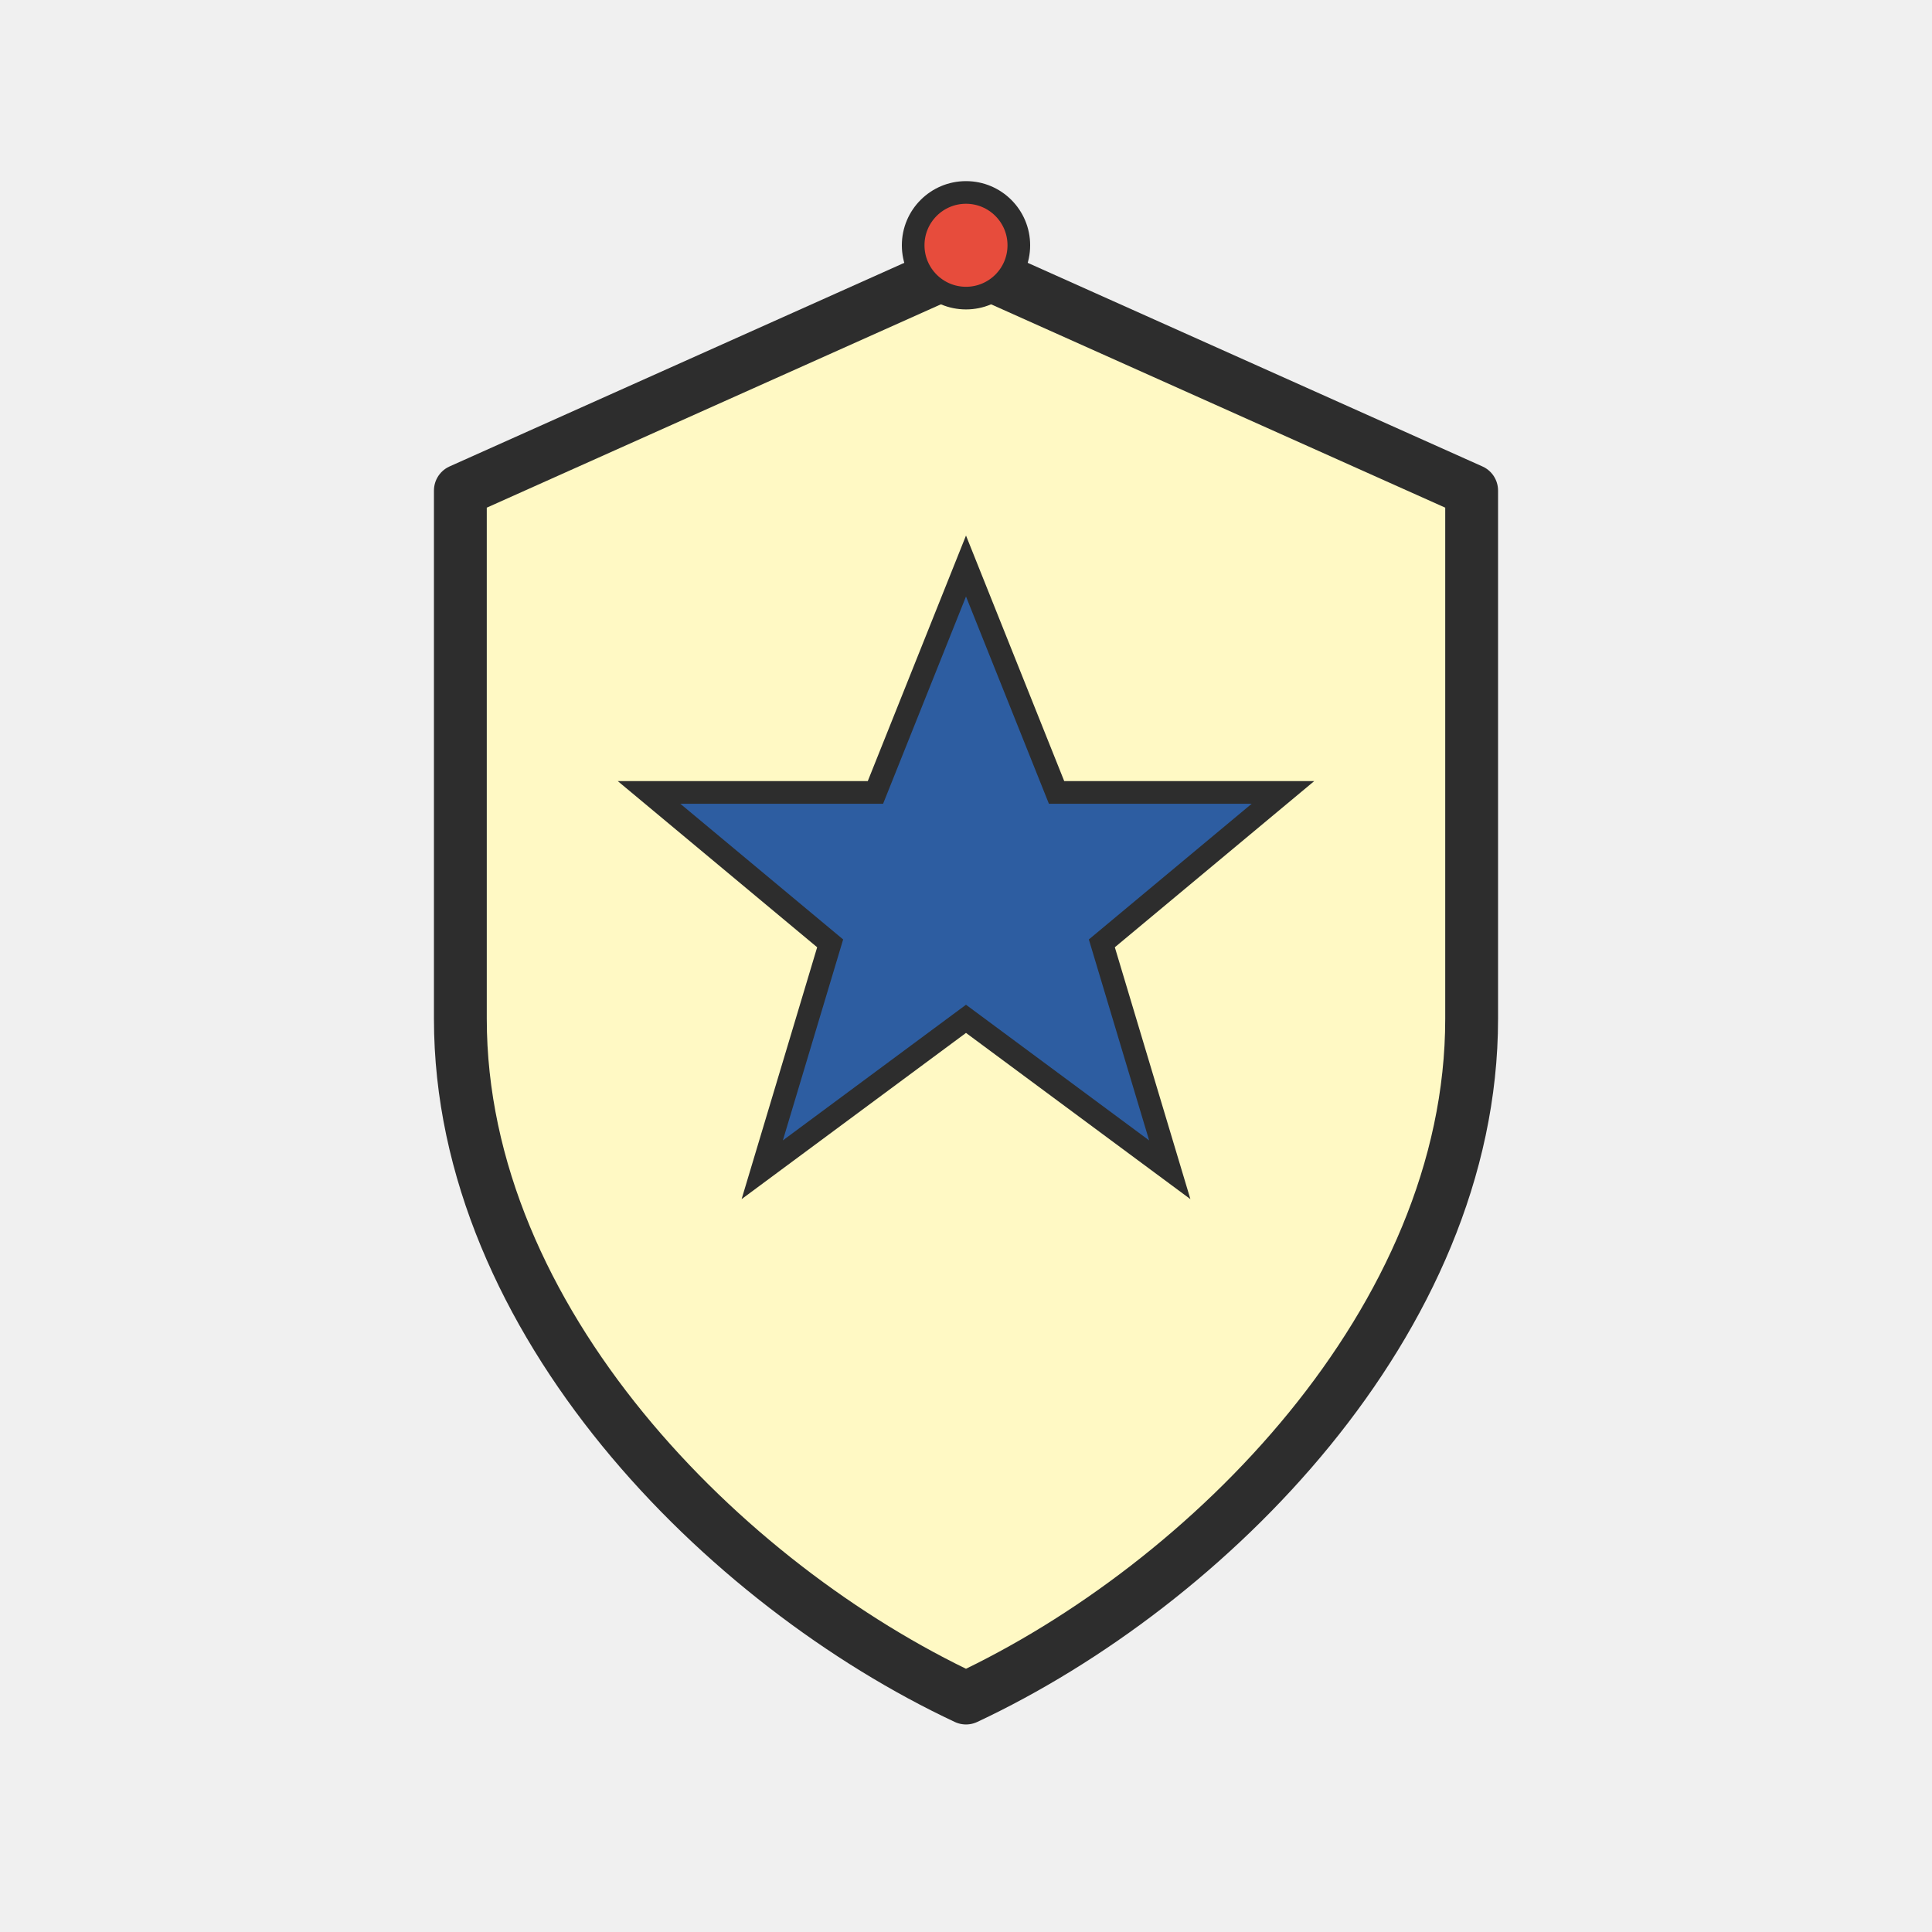
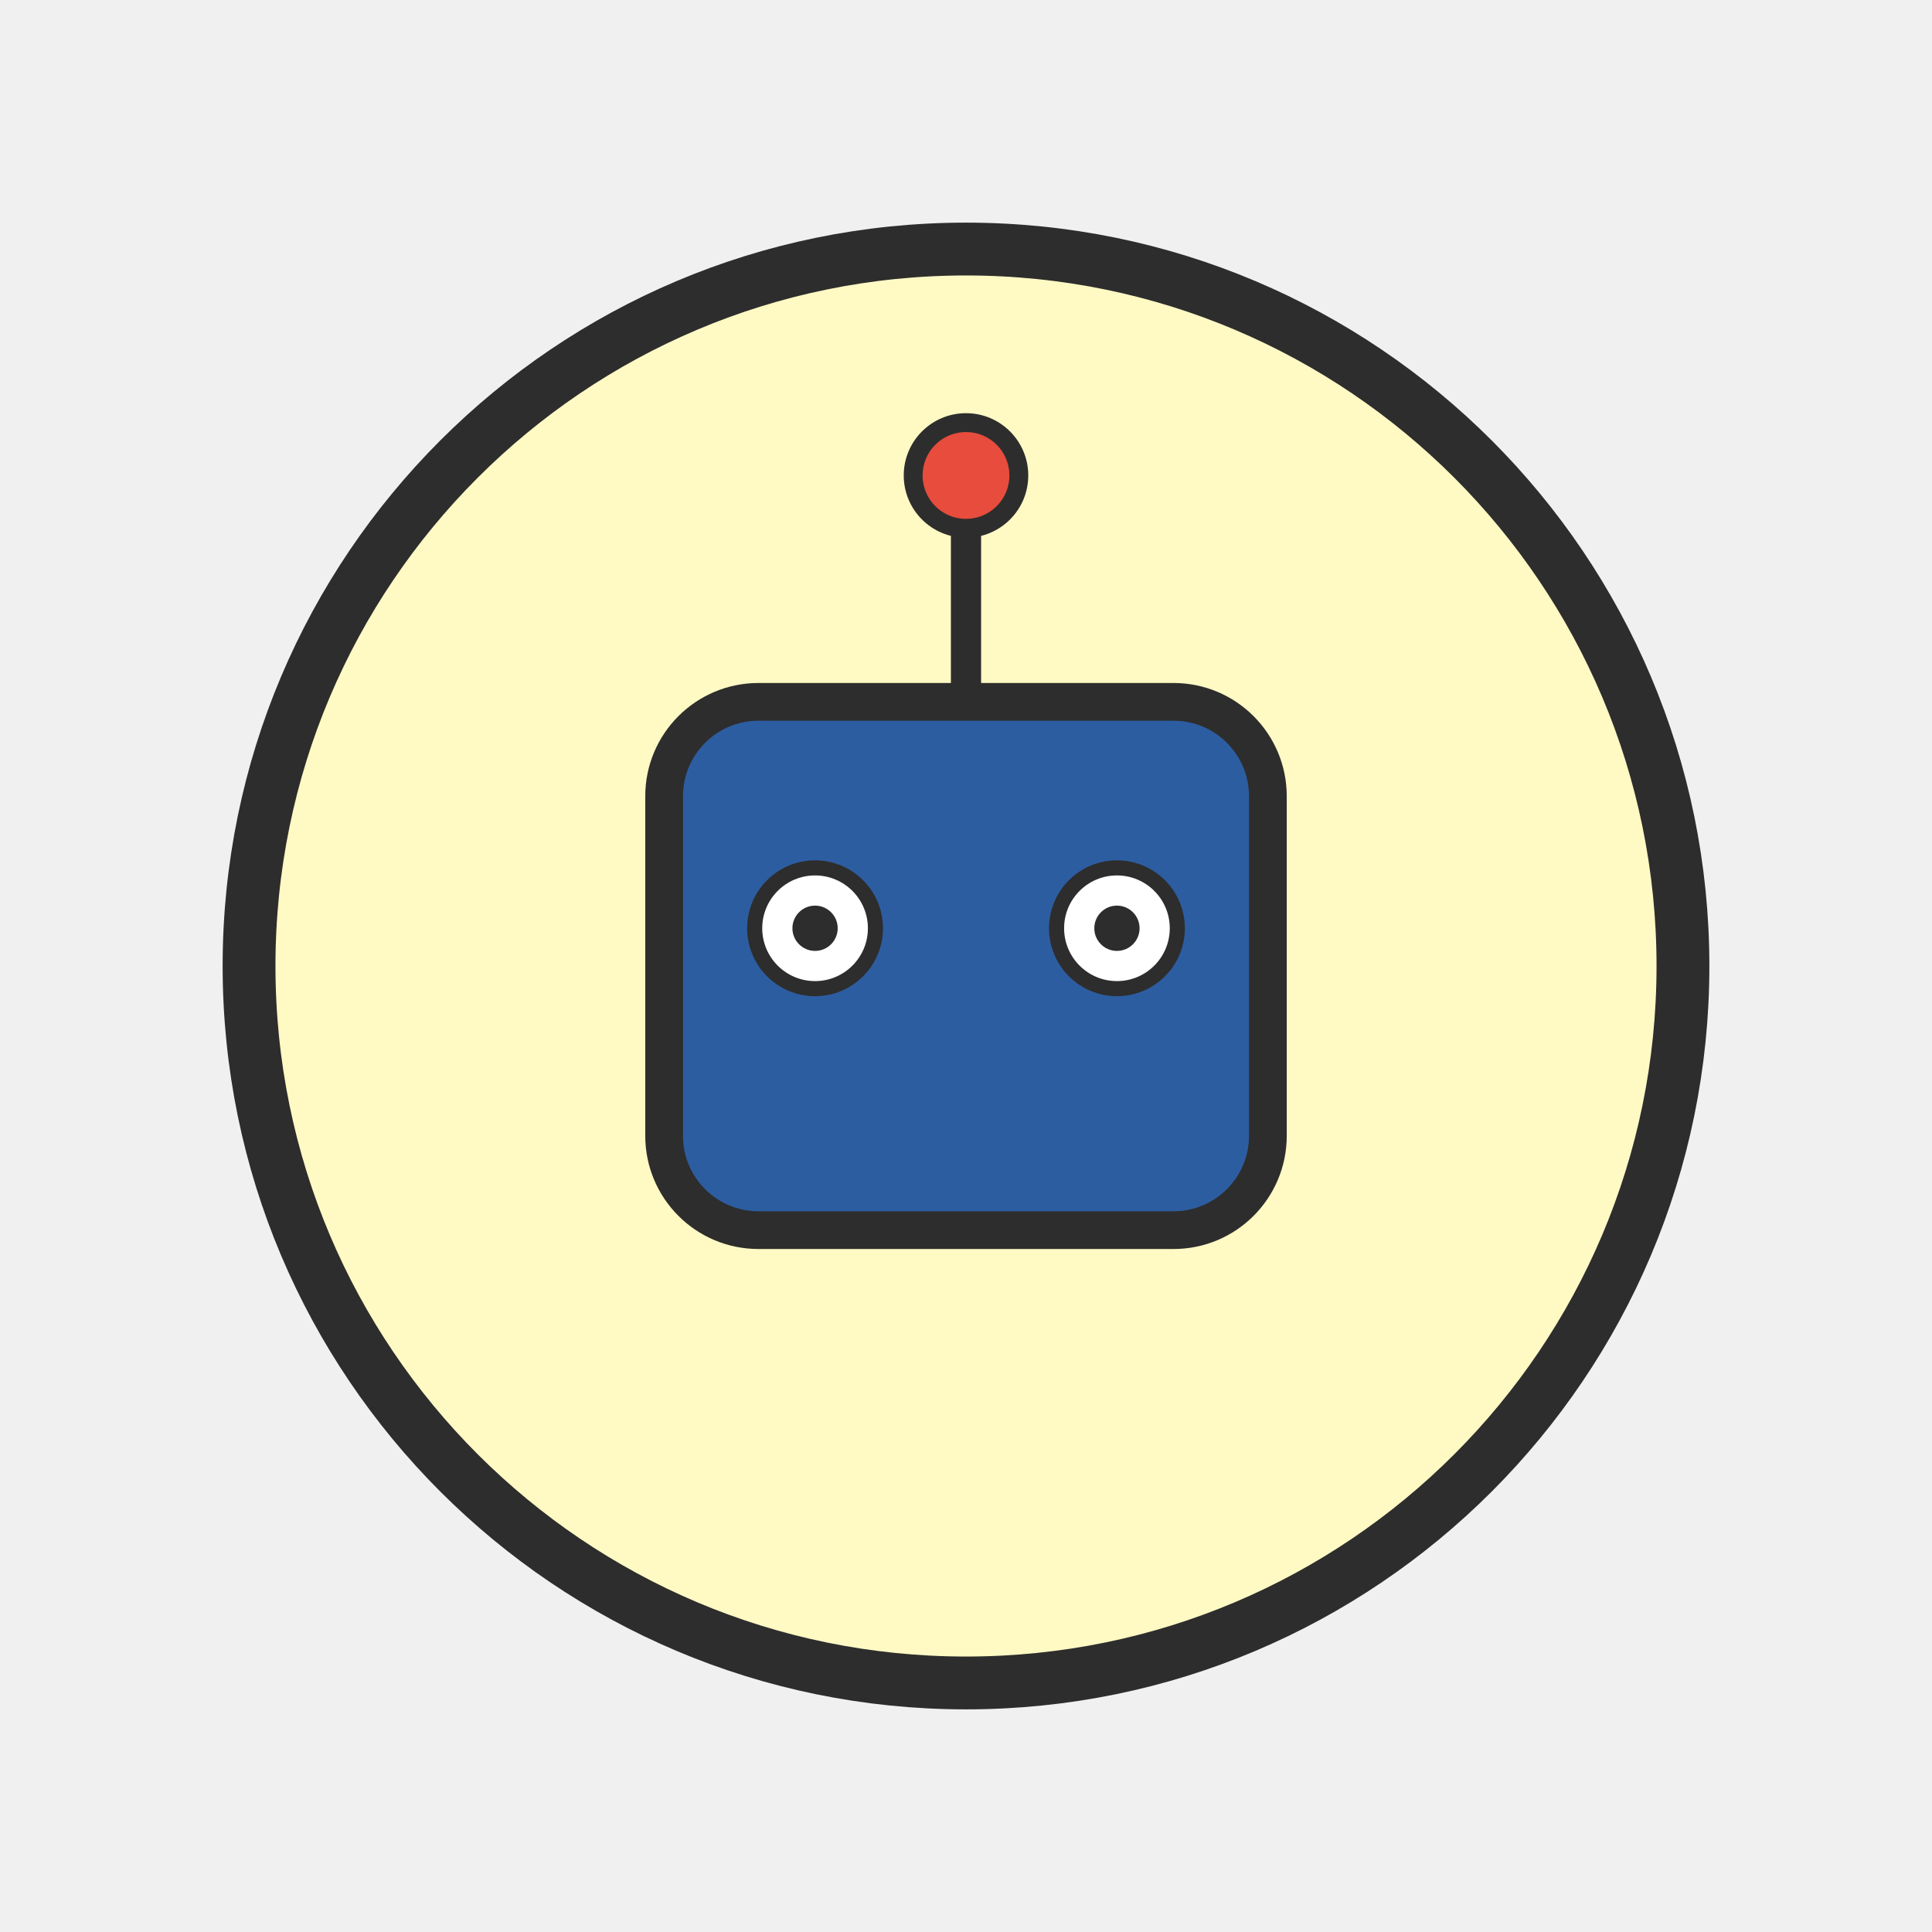
<svg xmlns="http://www.w3.org/2000/svg" viewBox="0 0 512 512" width="100%" height="100%">
-   <path d="M 256 70 L 390 130 V 270 C 390 350 320 420 256 450 C 192 420 122 350 122 270 V 130 Z" fill="#fff9c4" stroke="#2d2d2d" stroke-width="14" stroke-linejoin="round" />
-   <polygon points="256,150 280,210 340,210 292,250 310,310 256,270 202,310 220,250 172,210 232,210" fill="#2d5da1" stroke="#2d2d2d" stroke-width="6" />
-   <circle cx="256" cy="65" r="14" fill="#e74c3c" stroke="#2d2d2d" stroke-width="6" />
+   <circle cx="256" cy="256" r="190" fill="#fff9c4" stroke="#2d2d2d" stroke-width="14" />
+   <rect x="176" y="186" width="160" height="140" rx="25" fill="#2d5da1" stroke="#2d2d2d" stroke-width="10" />
+   <circle cx="216" cy="246" r="16" fill="#fff" stroke="#2d2d2d" stroke-width="4" />
+   <circle cx="296" cy="246" r="16" fill="#fff" stroke="#2d2d2d" stroke-width="4" />
+   <circle cx="216" cy="246" r="6" fill="#2d2d2d" />
+   <circle cx="296" cy="246" r="6" fill="#2d2d2d" />
+   <line x1="256" y1="186" x2="256" y2="136" stroke="#2d2d2d" stroke-width="8" />
+   <circle cx="256" cy="126" r="14" fill="#e74c3c" stroke="#2d2d2d" stroke-width="5" />
</svg>
